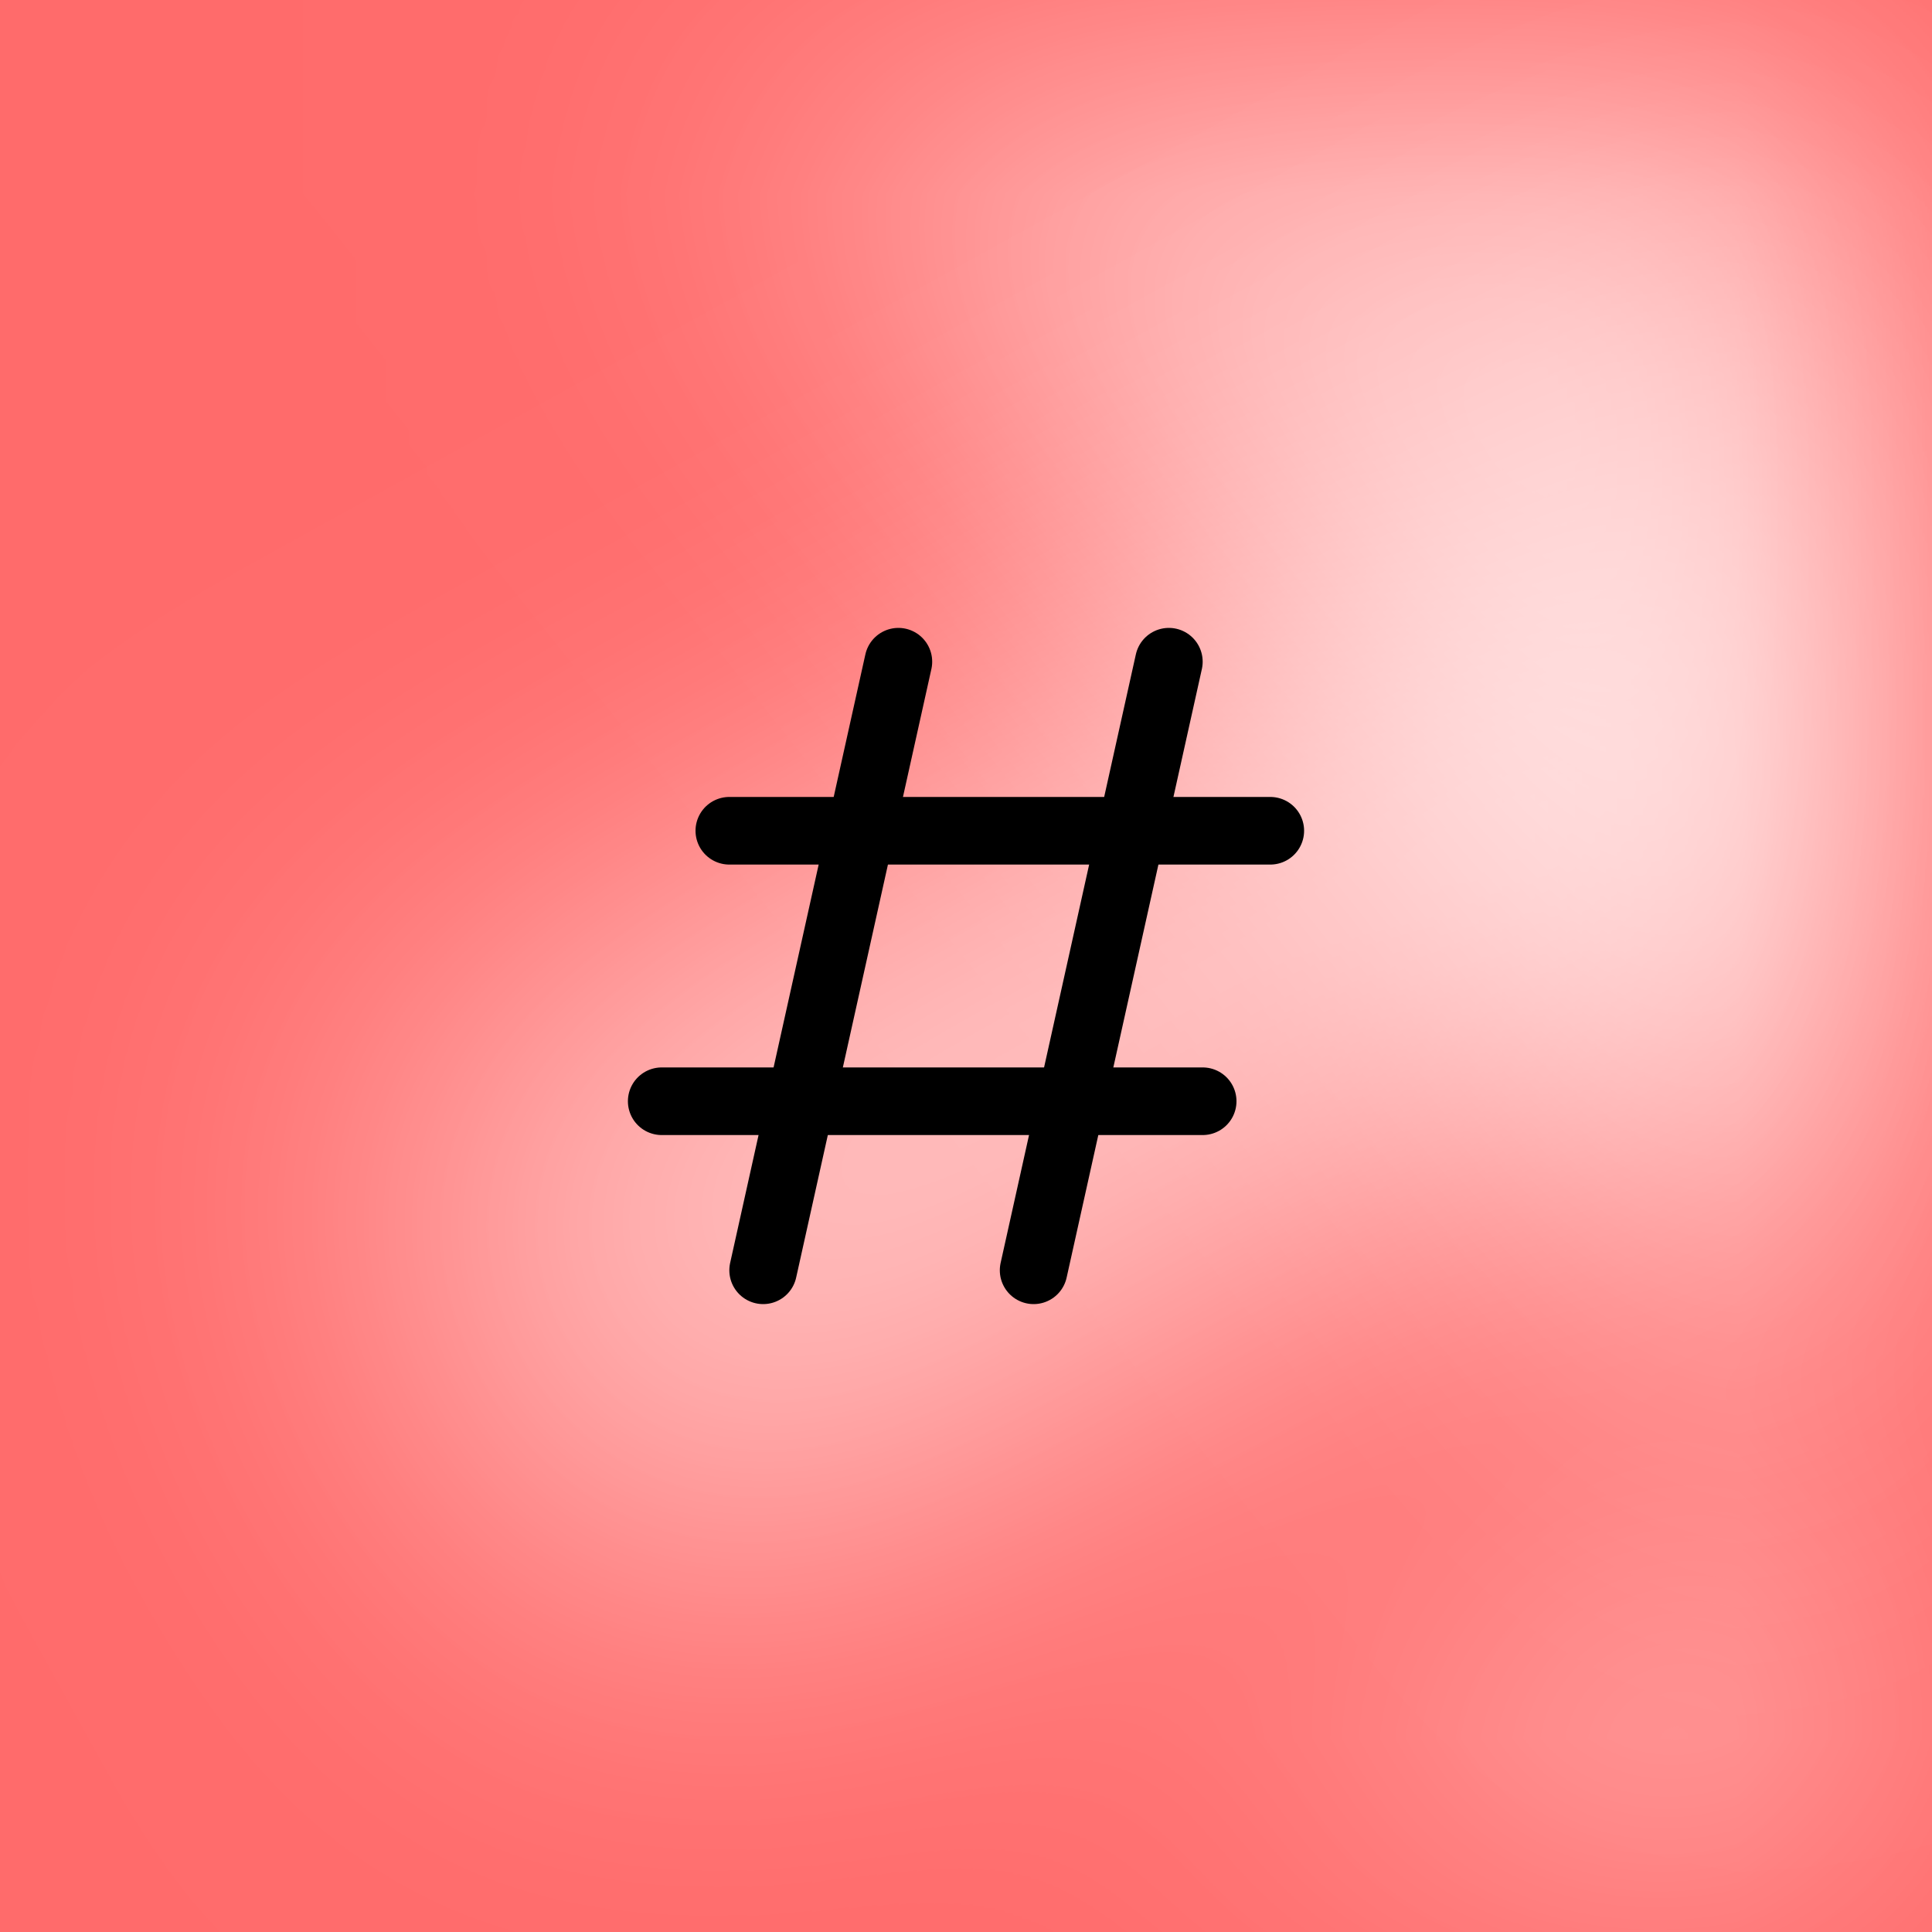
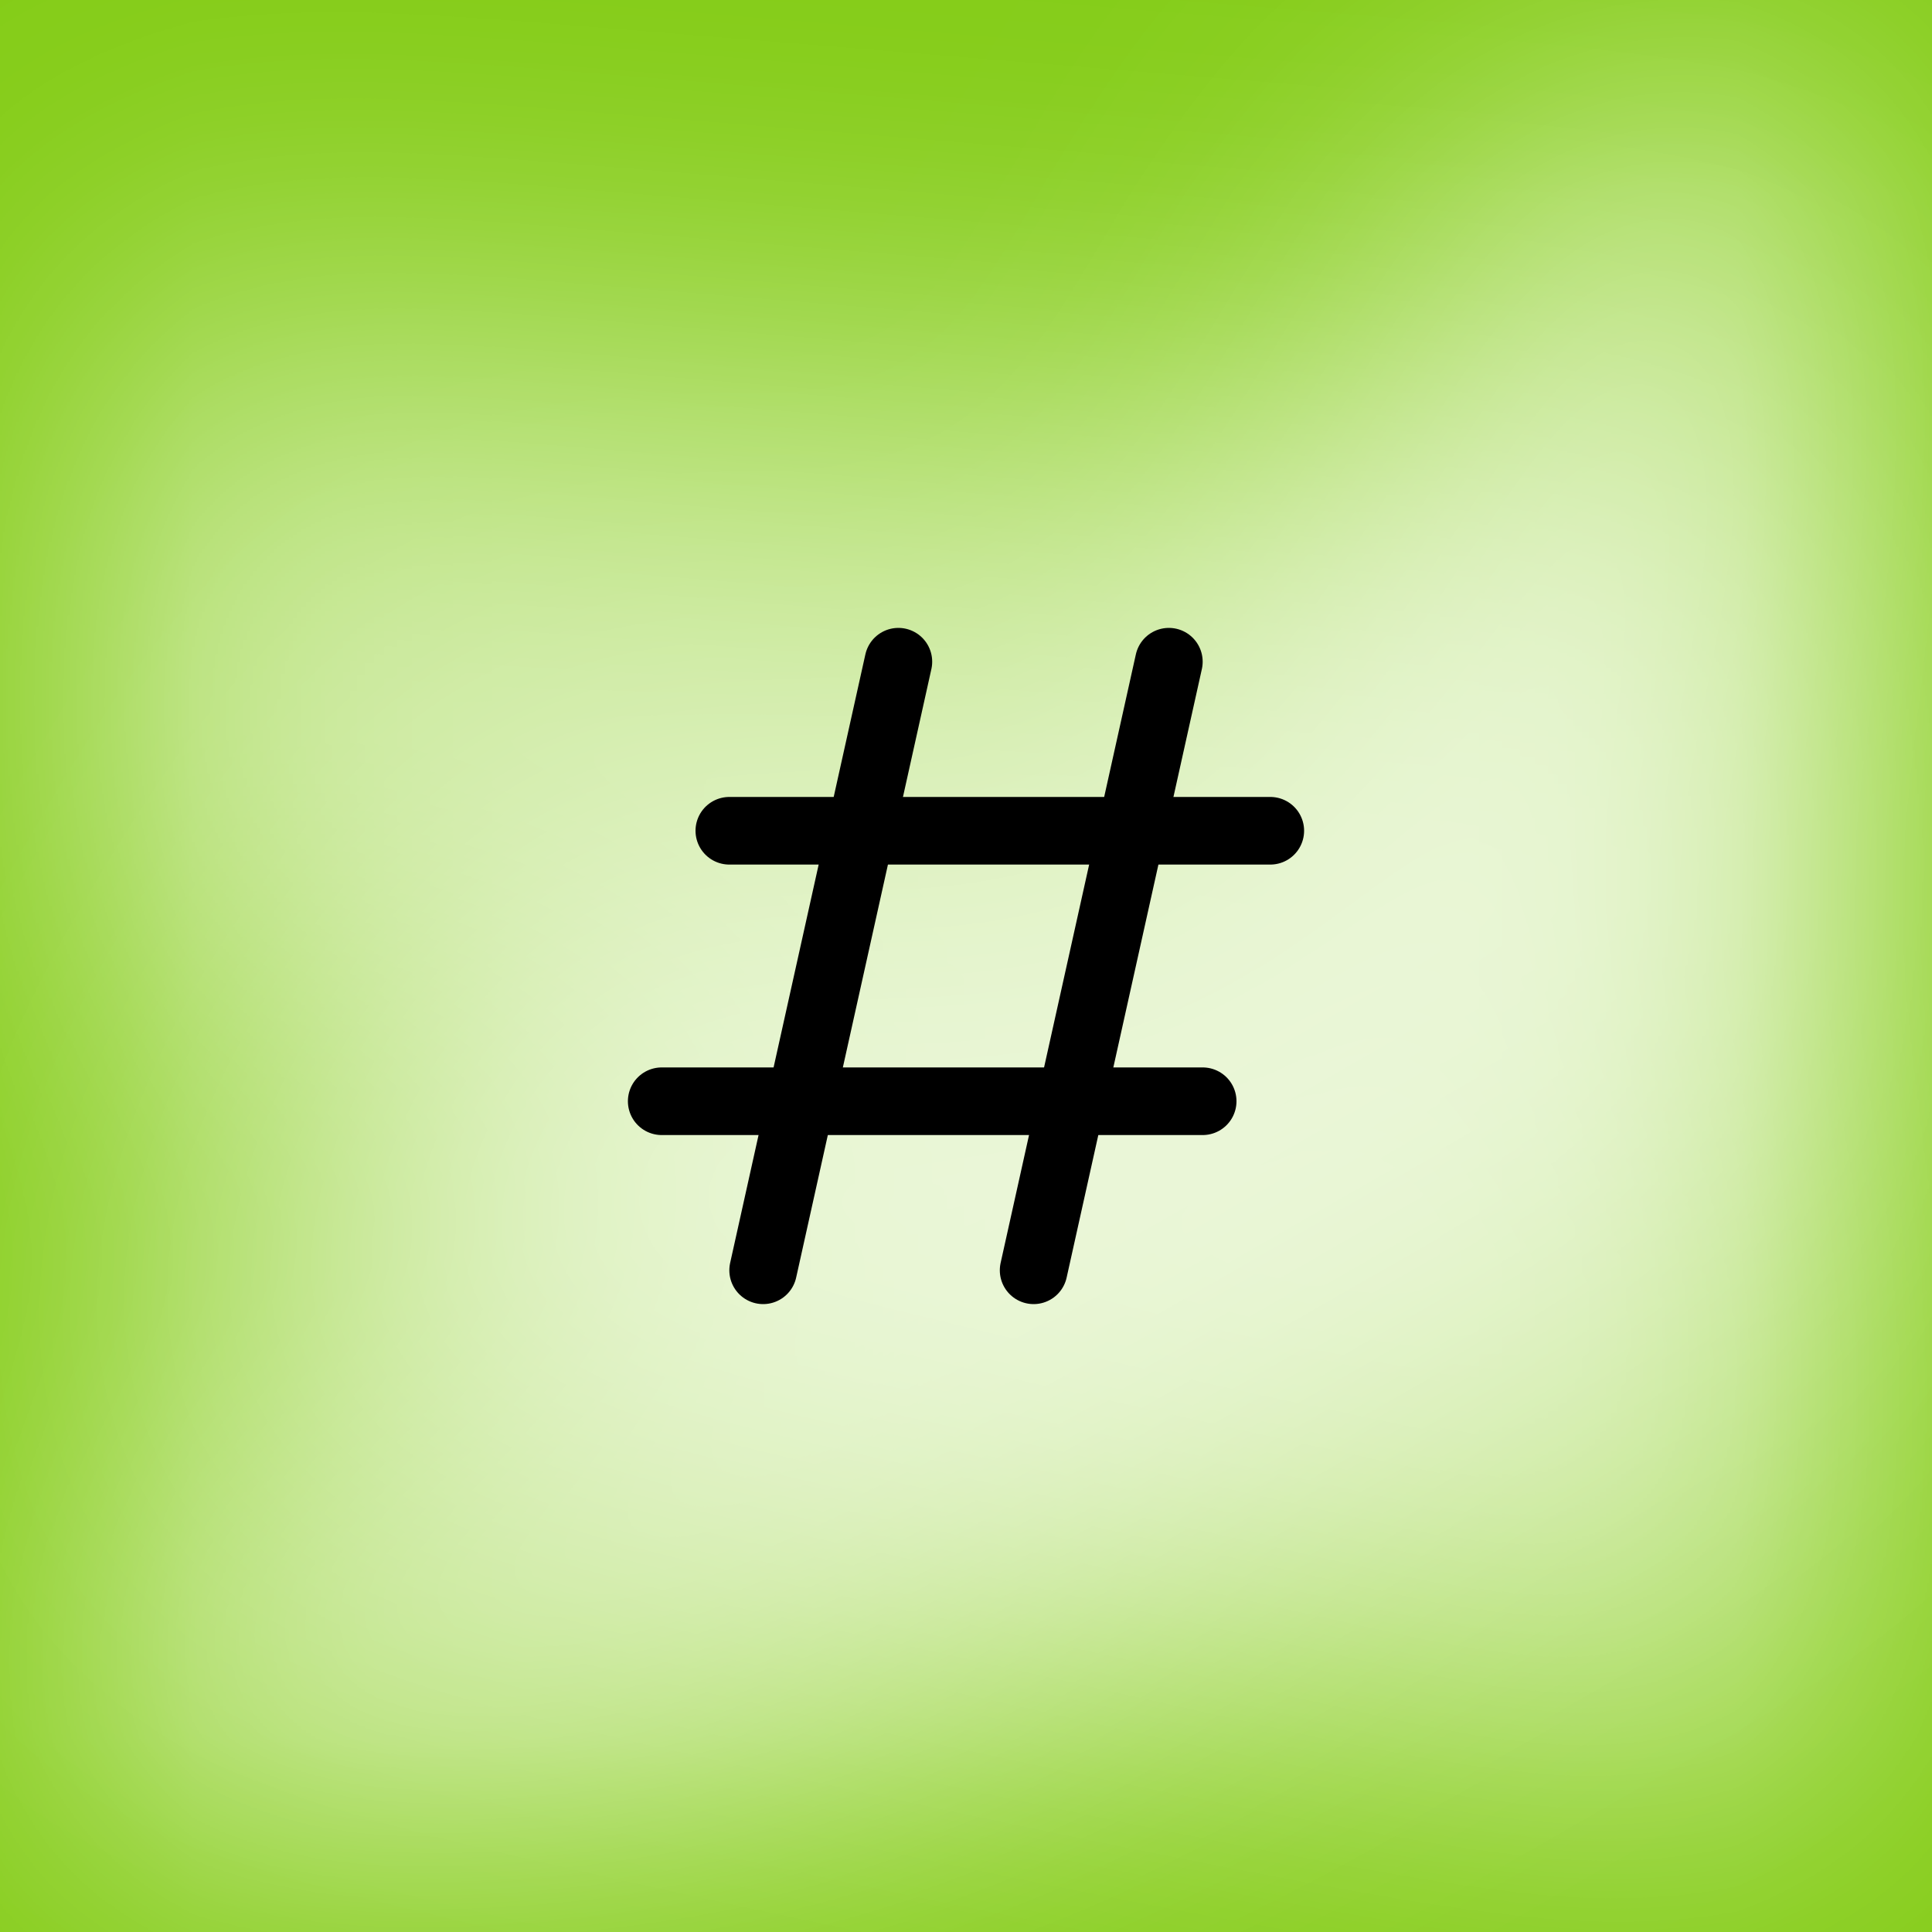
<svg xmlns="http://www.w3.org/2000/svg" viewBox="0 0 100 100" fill="none" shape-rendering="auto" aria-hidden="true" width="200" height="200">
  <defs>
-     <g id="shape-t-9b1d7886">
-       <path d="M11.7 33.8V1.9h126.5v31.9H94.4v113.6h-39V33.8z" fill="white" />
+     <g id="shape-a-ae4e4389">
+       <path d="M42.6 147.4H0L48 1.9h54l48 145.5h-42.7L75.5 42h-1.1zm-8-57.4h80.1v29.6h-80z" fill="white" />
    </g>
-     <g id="shape-e-9b1d7886">
-       <path d="M22.2 147.4V1.9H127v31.9H61.7v25h59.9v31.8h-60v25h65.1v31.8z" fill="white" />
+     <g id="shape-n-ae4e4389">
+       <path d="M138 2v145.4h-33L52.5 71h-1v76.4H12.2V1.9h33.5l51.7 76.2h1.2V1.9z" fill="white" />
    </g>
    <filter id="dicebearGlass-a" x="-57" y="-56.4" width="214" height="213.4" filterUnits="userSpaceOnUse" color-interpolation-filters="sRGB">
      <feFlood flood-opacity="0" result="r0" />
      <feBlend in="SourceGraphic" in2="r0" result="r1" />
      <feGaussianBlur stdDeviation="16" result="r2" />
    </filter>
    <filter id="dicebearGlass-b" x="-57" y="-56.4" width="214" height="213.4" filterUnits="userSpaceOnUse" color-interpolation-filters="sRGB">
      <feFlood flood-opacity="0" result="r0" />
      <feBlend in="SourceGraphic" in2="r0" result="r1" />
      <feGaussianBlur stdDeviation="16" result="r2" />
    </filter>
-     <clipPath id="clip-9b1d7886">
+     <clipPath id="clip-ae4e4389">
      <rect width="100" height="100" rx="0" ry="0" />
    </clipPath>
  </defs>
-   <g clip-path="url(#clip-9b1d7886)">
-     <rect width="100" height="100" fill="#ff6b6b" />
+   <g clip-path="url(#clip-ae4e4389)">
+     <rect width="100" height="100" fill="#84cc16" />
    <g style="mix-blend-mode:screen" opacity=".6" filter="url(#dicebearGlass-a)">
-       <use transform="translate(-25 -24.4) translate(69.4173, -63.57956) rotate(-128.6755, 75, 74.7)" href="#shape-t-9b1d7886" />
+       <use transform="translate(-25 -24.4) translate(57.76725, -2.74388) rotate(120.8946, 75, 74.7)" href="#shape-a-ae4e4389" />
    </g>
    <g style="mix-blend-mode:screen" opacity=".6" filter="url(#dicebearGlass-b)">
-       <use transform="translate(-25 -24.4) translate(47.46015, 45.95962) rotate(151.0877, 75, 74.7)" href="#shape-e-9b1d7886" />
+       <use transform="translate(-25 -24.4) translate(-18.92385, 31.08551) rotate(-85.2993, 75, 74.7)" href="#shape-n-ae4e4389" />
    </g>
  </g>
  <g transform="translate(29.000 29.000) scale(1.75)" fill="none" stroke="#000000" stroke-width="2" stroke-linecap="round" stroke-linejoin="round">
    <path d="M14 21L18 3" />
    <path d="M6 21L10 3" />
    <path d="M5 8H21" />
    <path d="M3 16H19" />
  </g>
</svg>
